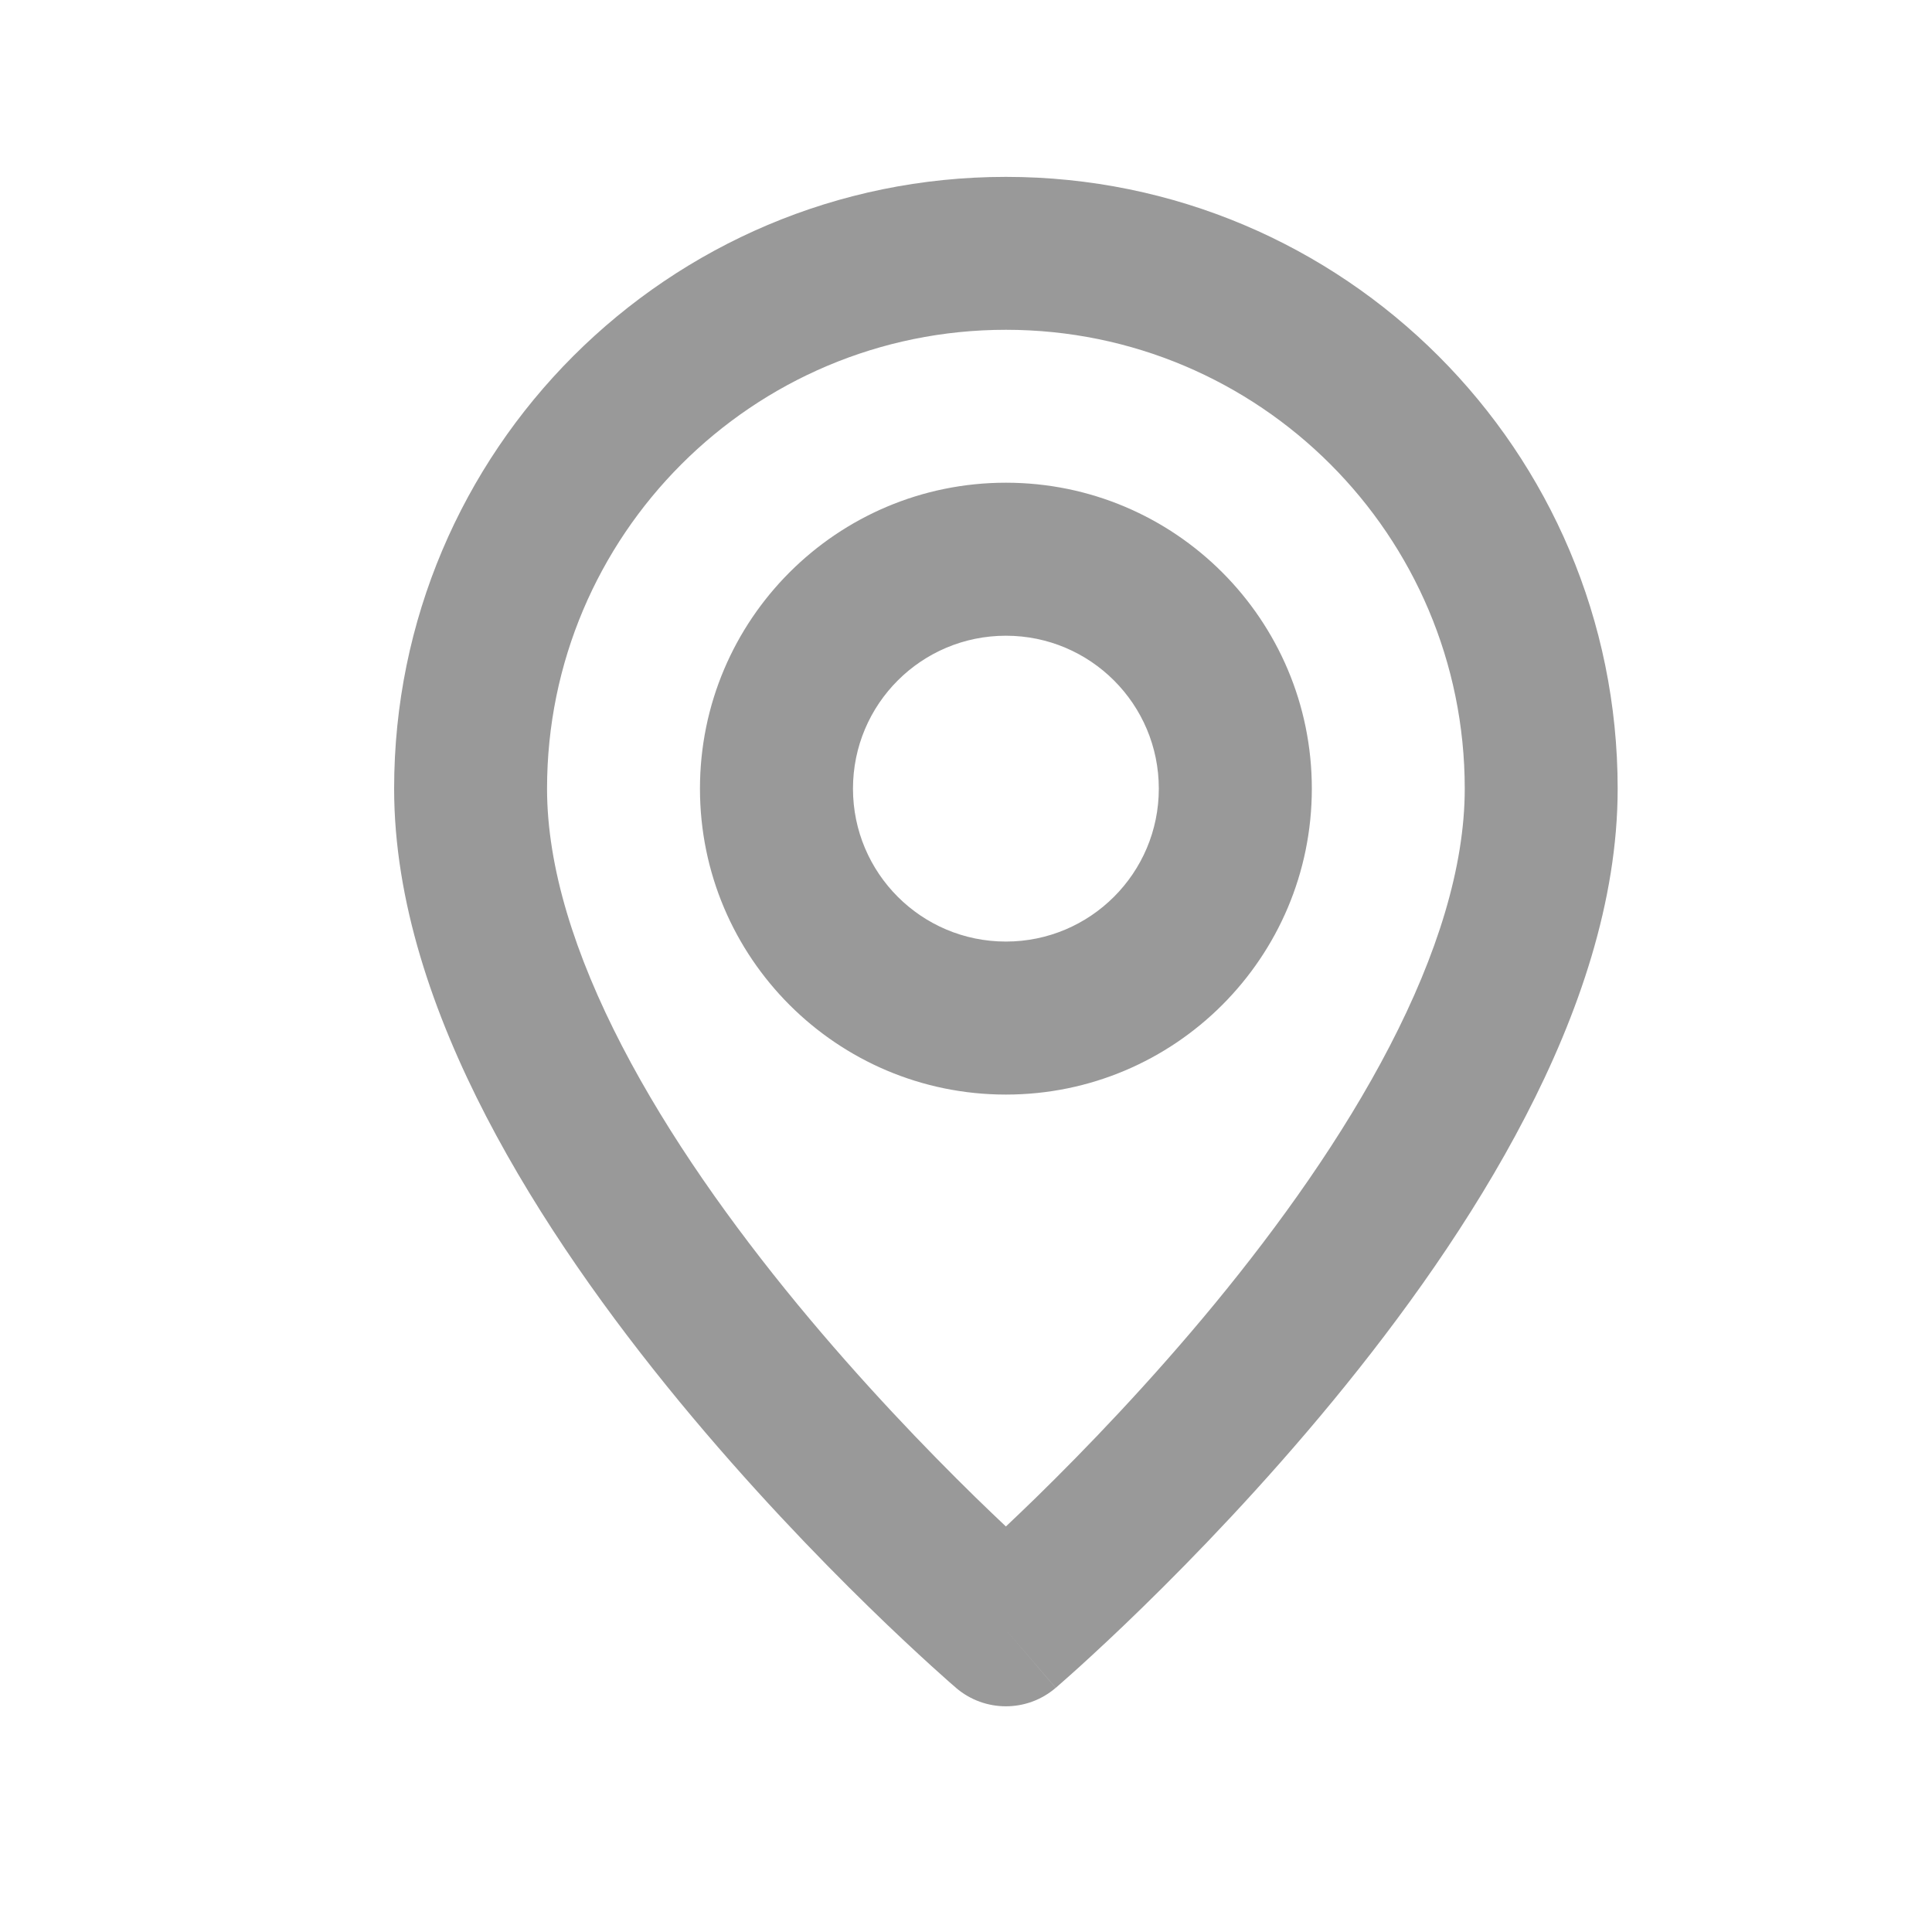
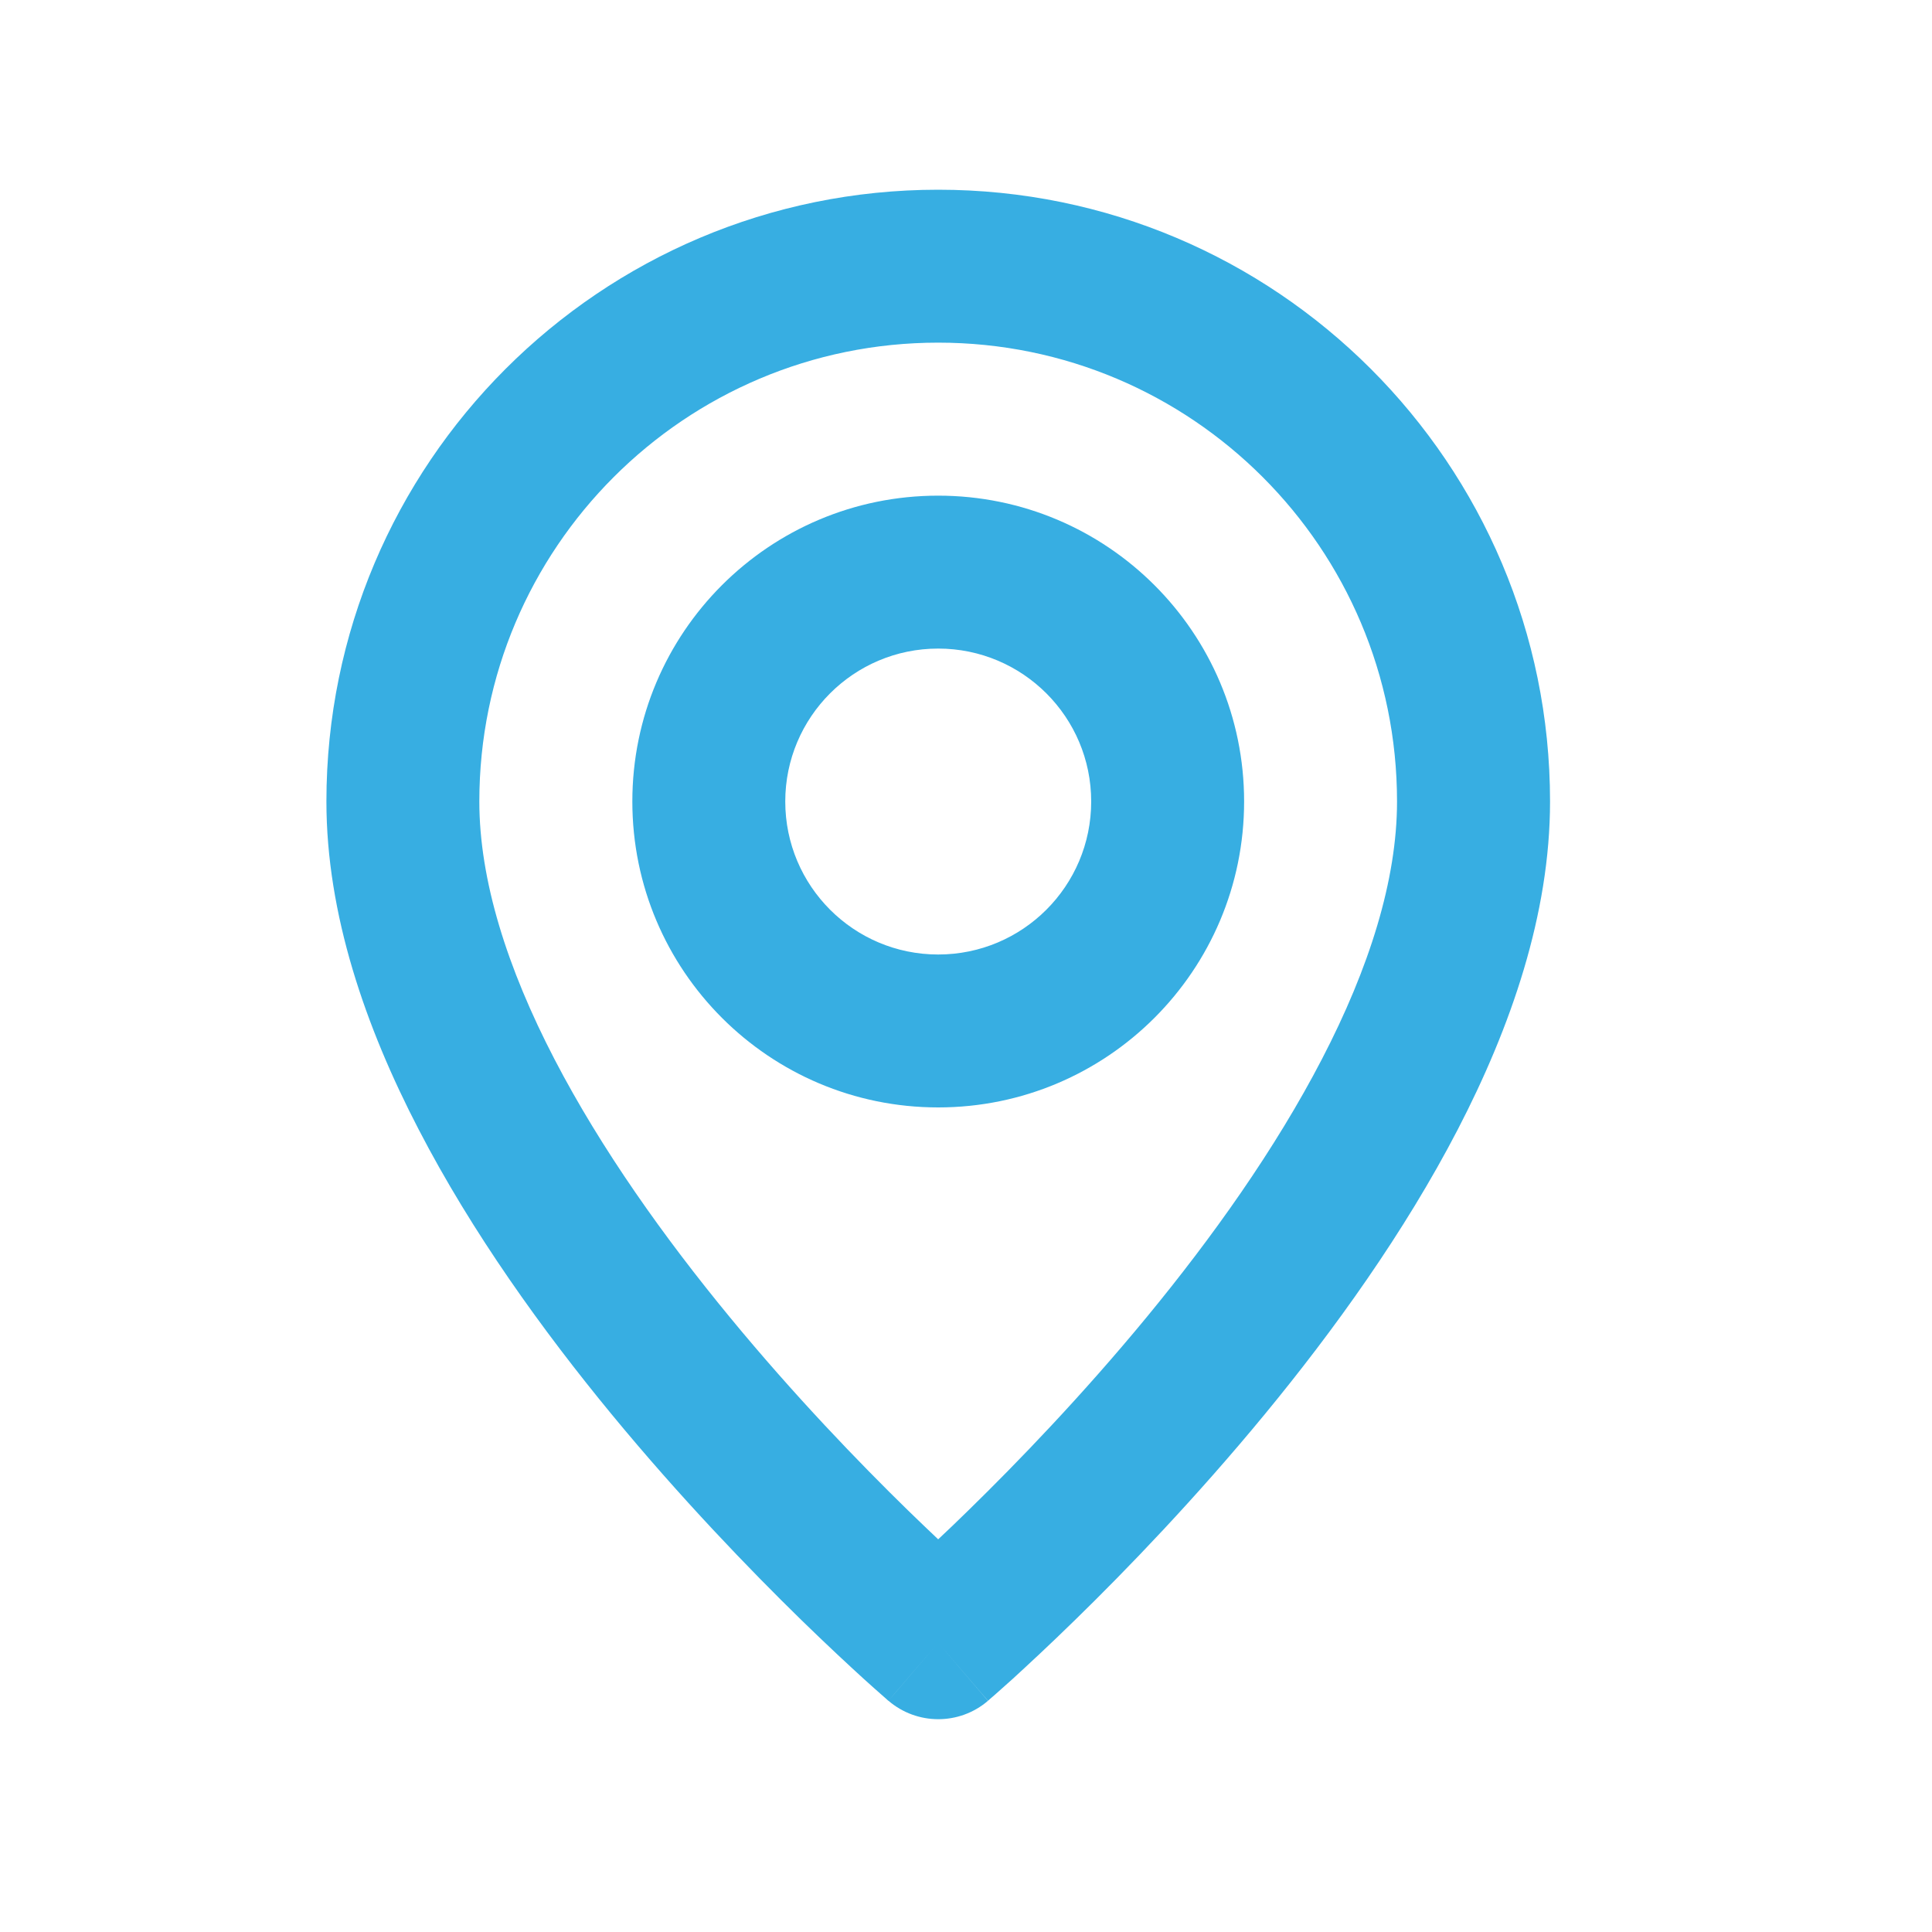
<svg xmlns="http://www.w3.org/2000/svg" width="20" height="20" viewBox="0 0 20 20" fill="none">
-   <path fill-rule="evenodd" clip-rule="evenodd" d="M10.413 3.414C7.79 3.414 5.663 5.541 5.663 8.164C5.663 8.978 5.951 9.887 6.44 10.83C6.925 11.766 7.582 12.684 8.253 13.499C8.923 14.312 9.595 15.008 10.1 15.502C10.214 15.613 10.319 15.713 10.413 15.802C10.507 15.713 10.612 15.613 10.726 15.502C11.231 15.008 11.903 14.312 12.573 13.499C13.244 12.684 13.901 11.766 14.386 10.83C14.875 9.887 15.163 8.978 15.163 8.164C15.163 5.541 13.036 3.414 10.413 3.414ZM10.413 16.872C9.898 17.473 9.898 17.473 9.897 17.473L9.896 17.472L9.892 17.468L9.878 17.456C9.866 17.446 9.849 17.431 9.827 17.412C9.784 17.374 9.721 17.318 9.643 17.247C9.485 17.103 9.261 16.896 8.994 16.635C8.46 16.114 7.747 15.375 7.031 14.506C6.317 13.639 5.588 12.627 5.034 11.559C4.484 10.498 4.08 9.329 4.08 8.164C4.08 4.666 6.915 1.831 10.413 1.831C13.911 1.831 16.746 4.666 16.746 8.164C16.746 9.329 16.342 10.498 15.791 11.559C15.238 12.627 14.509 13.639 13.795 14.506C13.079 15.375 12.366 16.114 11.832 16.635C11.565 16.896 11.341 17.103 11.183 17.247C11.104 17.318 11.042 17.374 10.998 17.412C10.977 17.431 10.96 17.446 10.948 17.456L10.934 17.468L10.93 17.472L10.929 17.473C10.929 17.473 10.928 17.473 10.413 16.872ZM10.413 16.872L9.897 17.473C10.194 17.727 10.632 17.727 10.928 17.473L10.413 16.872ZM10.413 6.581C9.538 6.581 8.83 7.289 8.83 8.164C8.83 9.038 9.538 9.747 10.413 9.747C11.287 9.747 11.996 9.038 11.996 8.164C11.996 7.289 11.287 6.581 10.413 6.581ZM7.246 8.164C7.246 6.415 8.664 4.997 10.413 4.997C12.162 4.997 13.58 6.415 13.58 8.164C13.58 9.913 12.162 11.331 10.413 11.331C8.664 11.331 7.246 9.913 7.246 8.164Z" fill="#999999" />
+   <path fill-rule="evenodd" clip-rule="evenodd" d="M9.712 3.547C7.089 3.547 4.962 5.674 4.962 8.297C4.962 9.111 5.25 10.021 5.739 10.963C6.225 11.899 6.881 12.817 7.553 13.633C8.222 14.446 8.894 15.142 9.399 15.635C9.513 15.746 9.618 15.846 9.712 15.935C9.807 15.846 9.912 15.746 10.025 15.635C10.53 15.142 11.202 14.446 11.872 13.633C12.544 12.817 13.2 11.899 13.685 10.963C14.174 10.021 14.462 9.111 14.462 8.297C14.462 5.674 12.336 3.547 9.712 3.547ZM9.712 17.006C9.197 17.607 9.197 17.607 9.197 17.606L9.195 17.605L9.191 17.602L9.177 17.589C9.165 17.579 9.148 17.564 9.127 17.545C9.083 17.507 9.021 17.451 8.942 17.38C8.784 17.236 8.561 17.029 8.293 16.768C7.76 16.247 7.046 15.508 6.33 14.639C5.616 13.772 4.887 12.76 4.334 11.692C3.783 10.631 3.379 9.463 3.379 8.297C3.379 4.799 6.214 1.964 9.712 1.964C13.21 1.964 16.046 4.799 16.046 8.297C16.046 9.463 15.641 10.631 15.091 11.692C14.537 12.76 13.808 13.772 13.094 14.639C12.378 15.508 11.665 16.247 11.131 16.768C10.864 17.029 10.64 17.236 10.483 17.38C10.404 17.451 10.341 17.507 10.298 17.545C10.276 17.564 10.259 17.579 10.247 17.589L10.233 17.602L10.229 17.605L10.228 17.606C10.228 17.606 10.227 17.607 9.712 17.006ZM9.712 17.006L9.197 17.606C9.493 17.86 9.931 17.861 10.227 17.607L9.712 17.006ZM9.712 6.714C8.838 6.714 8.129 7.423 8.129 8.297C8.129 9.172 8.838 9.881 9.712 9.881C10.587 9.881 11.296 9.172 11.296 8.297C11.296 7.423 10.587 6.714 9.712 6.714ZM6.546 8.297C6.546 6.548 7.963 5.131 9.712 5.131C11.461 5.131 12.879 6.548 12.879 8.297C12.879 10.046 11.461 11.464 9.712 11.464C7.963 11.464 6.546 10.046 6.546 8.297Z" fill="#37AEE2" />
</svg>
